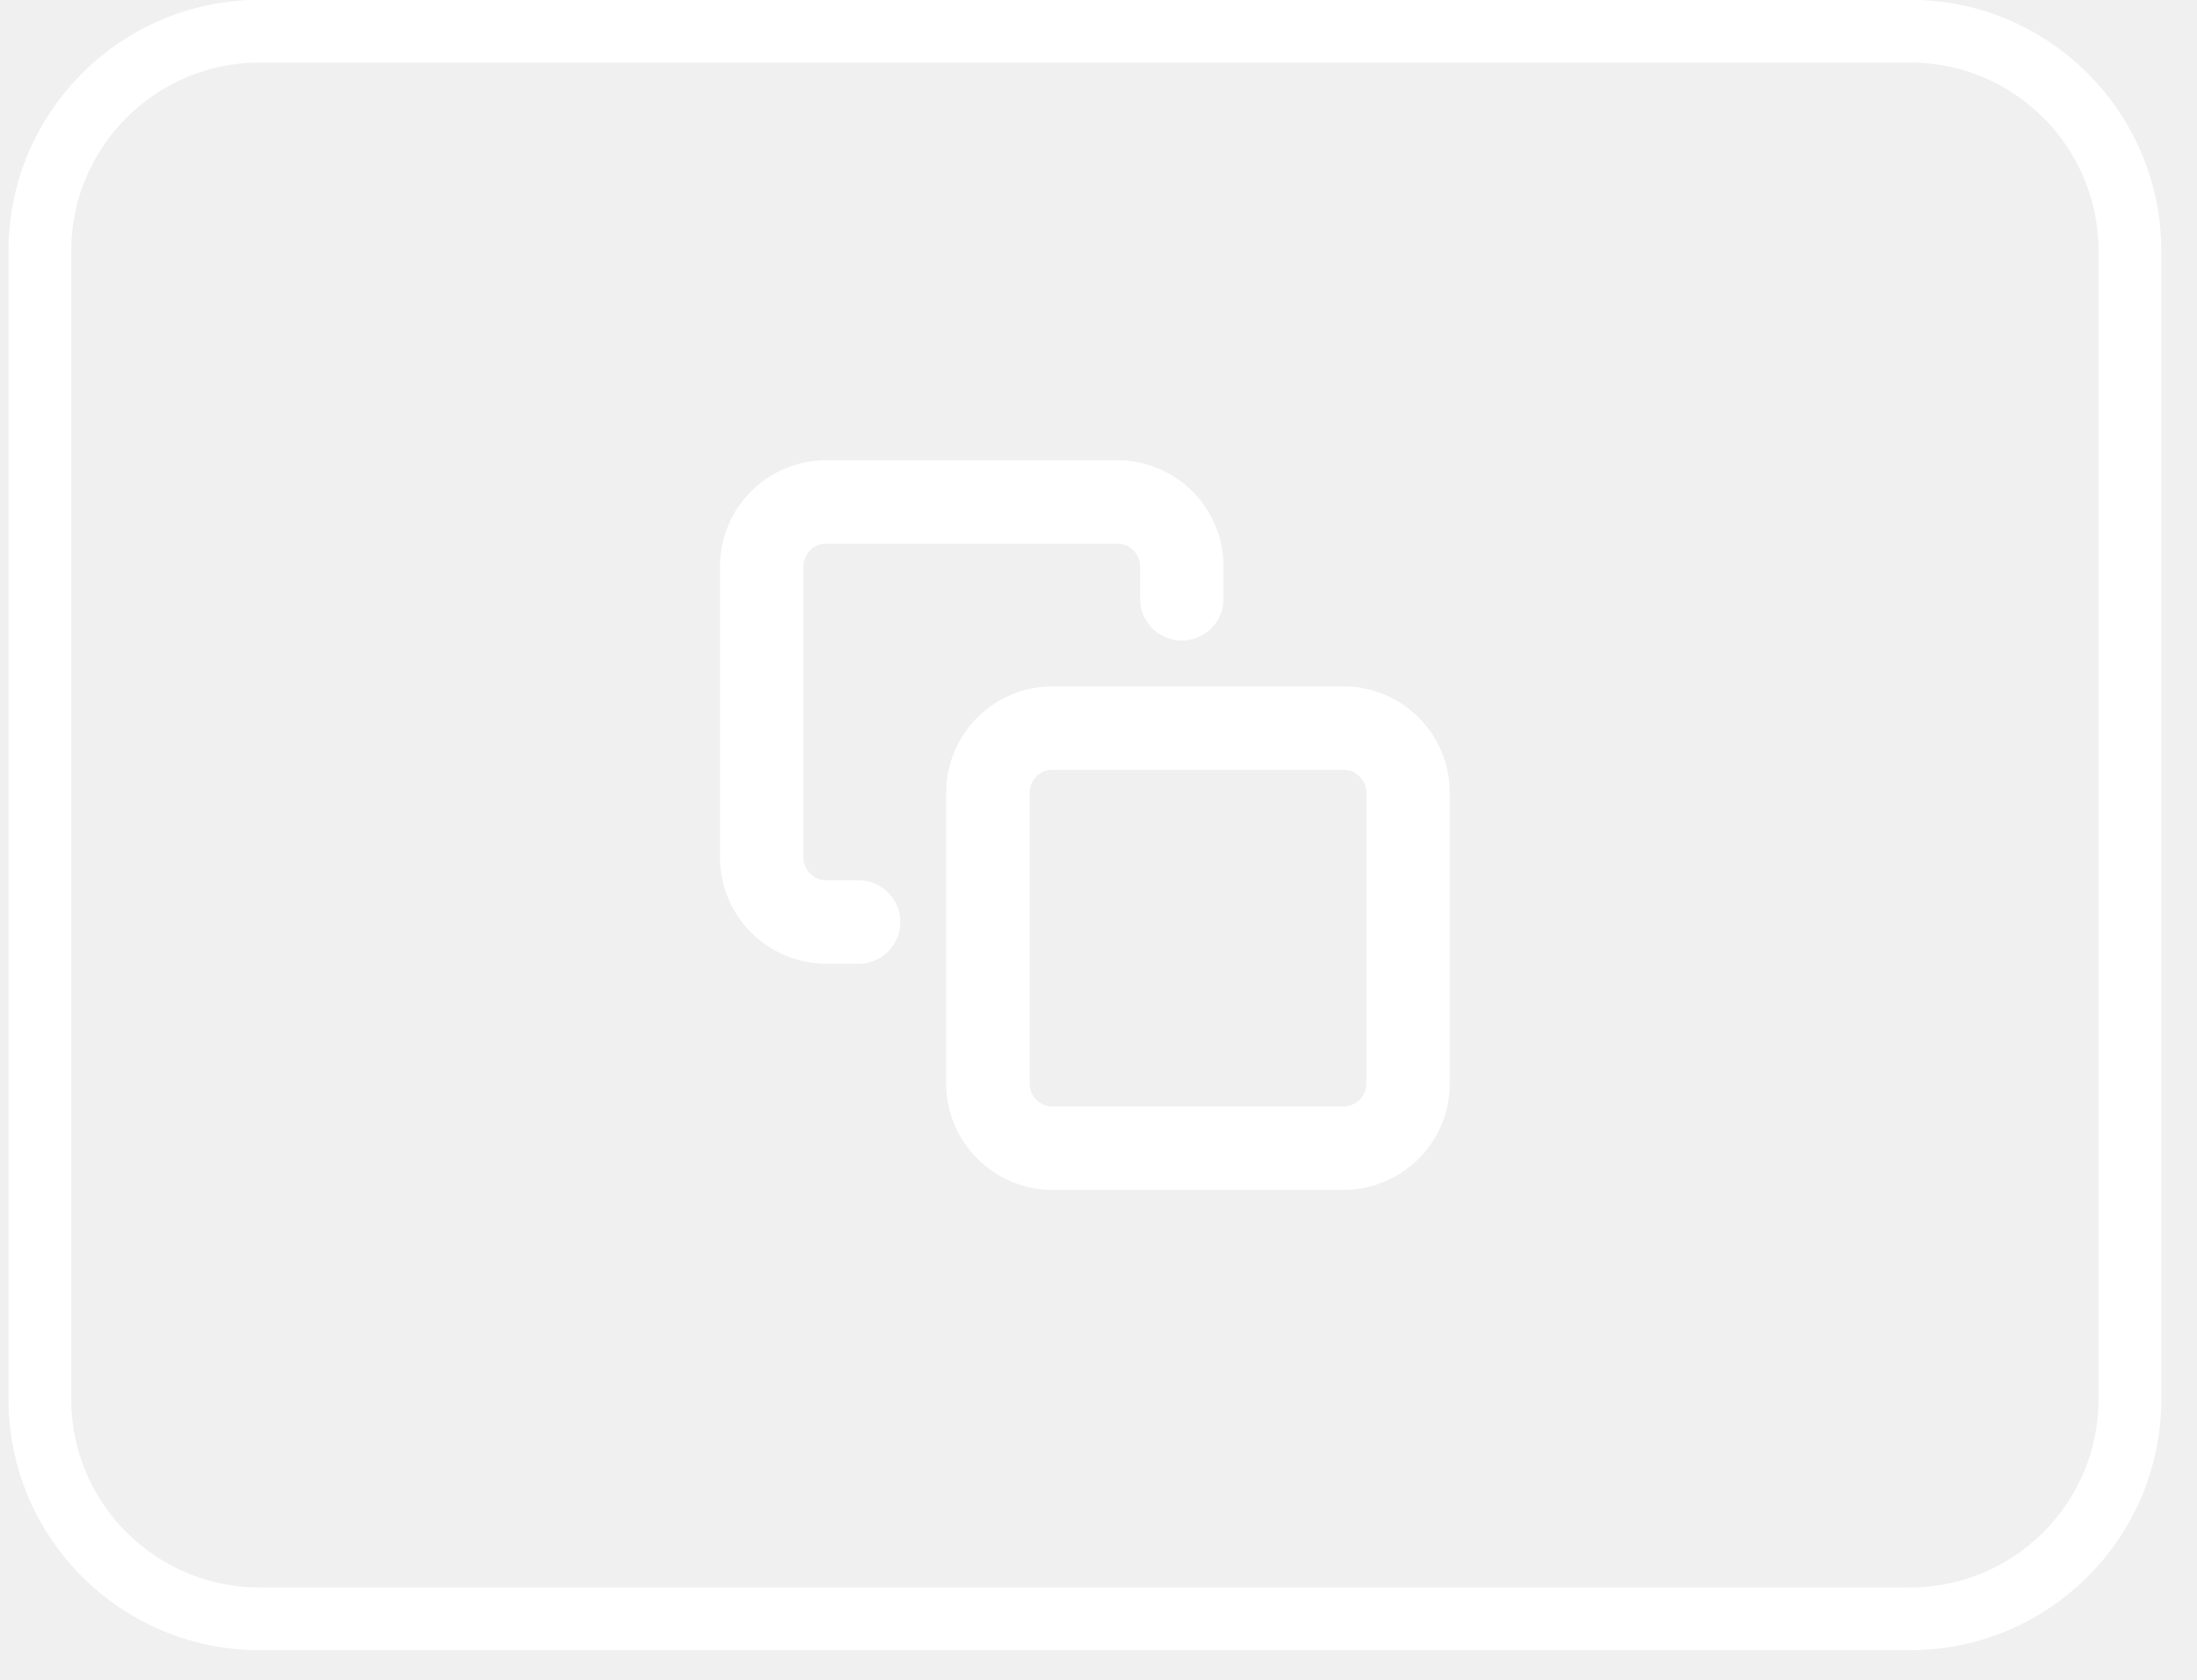
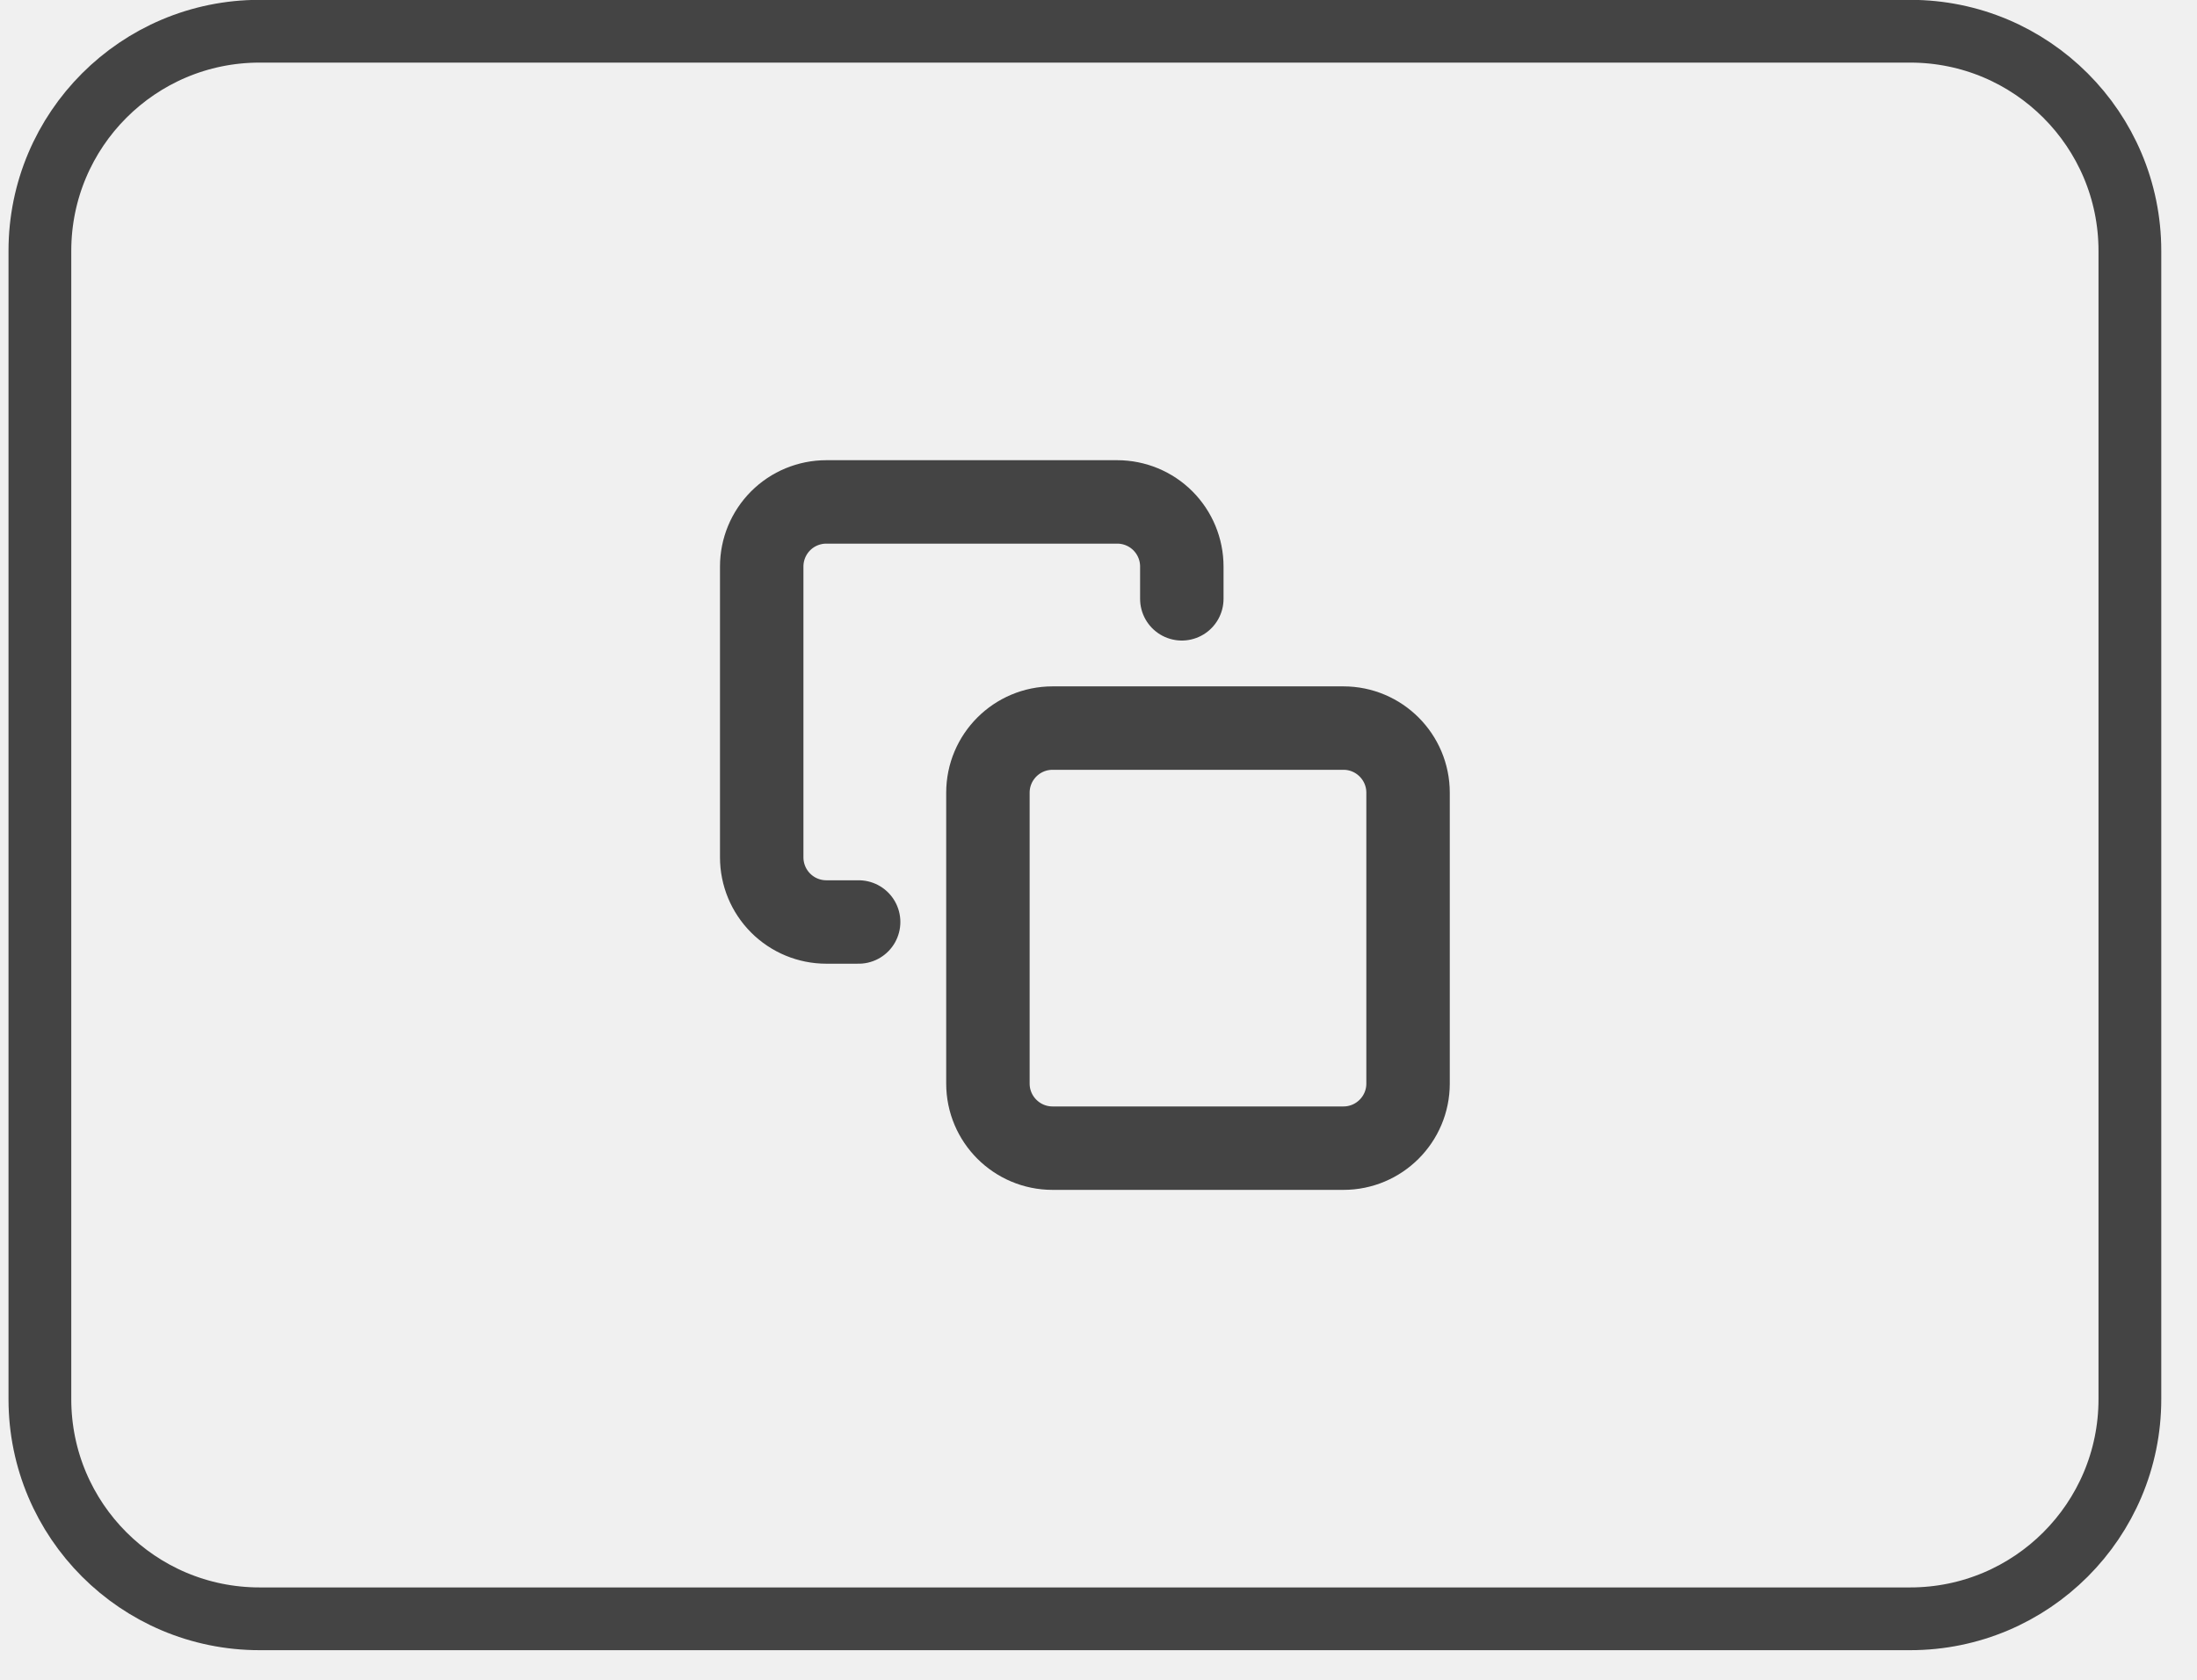
<svg xmlns="http://www.w3.org/2000/svg" width="51" height="39" viewBox="0 0 51 39" fill="none">
-   <rect x="0.926" y="0.725" width="48.516" height="36.859" rx="5.1" stroke="white" stroke-width="1.457" />
-   <path d="M19.932 21.406H19.182C18.784 21.406 18.402 21.248 18.121 20.966C17.84 20.685 17.682 20.303 17.682 19.905V13.153C17.682 12.755 17.84 12.374 18.121 12.092C18.402 11.811 18.784 11.653 19.182 11.653H25.934C26.332 11.653 26.714 11.811 26.995 12.092C27.276 12.374 27.434 12.755 27.434 13.153V13.903M24.434 16.904H31.186C32.014 16.904 32.686 17.576 32.686 18.405V25.157C32.686 25.985 32.014 26.657 31.186 26.657H24.434C23.605 26.657 22.933 25.985 22.933 25.157V18.405C22.933 17.576 23.605 16.904 24.434 16.904Z" stroke="white" stroke-width="1.937" stroke-linecap="round" stroke-linejoin="round" />
+   <rect x="0.926" y="0.725" width="48.516" height="36.859" rx="5.1" stroke="#444" stroke-width="1.457" />
+   <path d="M19.932 21.406H19.182C18.784 21.406 18.402 21.248 18.121 20.966C17.84 20.685 17.682 20.303 17.682 19.905V13.153C17.682 12.755 17.84 12.374 18.121 12.092C18.402 11.811 18.784 11.653 19.182 11.653H25.934C26.332 11.653 26.714 11.811 26.995 12.092C27.276 12.374 27.434 12.755 27.434 13.153V13.903M24.434 16.904H31.186C32.014 16.904 32.686 17.576 32.686 18.405V25.157C32.686 25.985 32.014 26.657 31.186 26.657H24.434C23.605 26.657 22.933 25.985 22.933 25.157V18.405C22.933 17.576 23.605 16.904 24.434 16.904Z" stroke="#444" stroke-width="1.937" stroke-linecap="round" stroke-linejoin="round" />
</svg>
